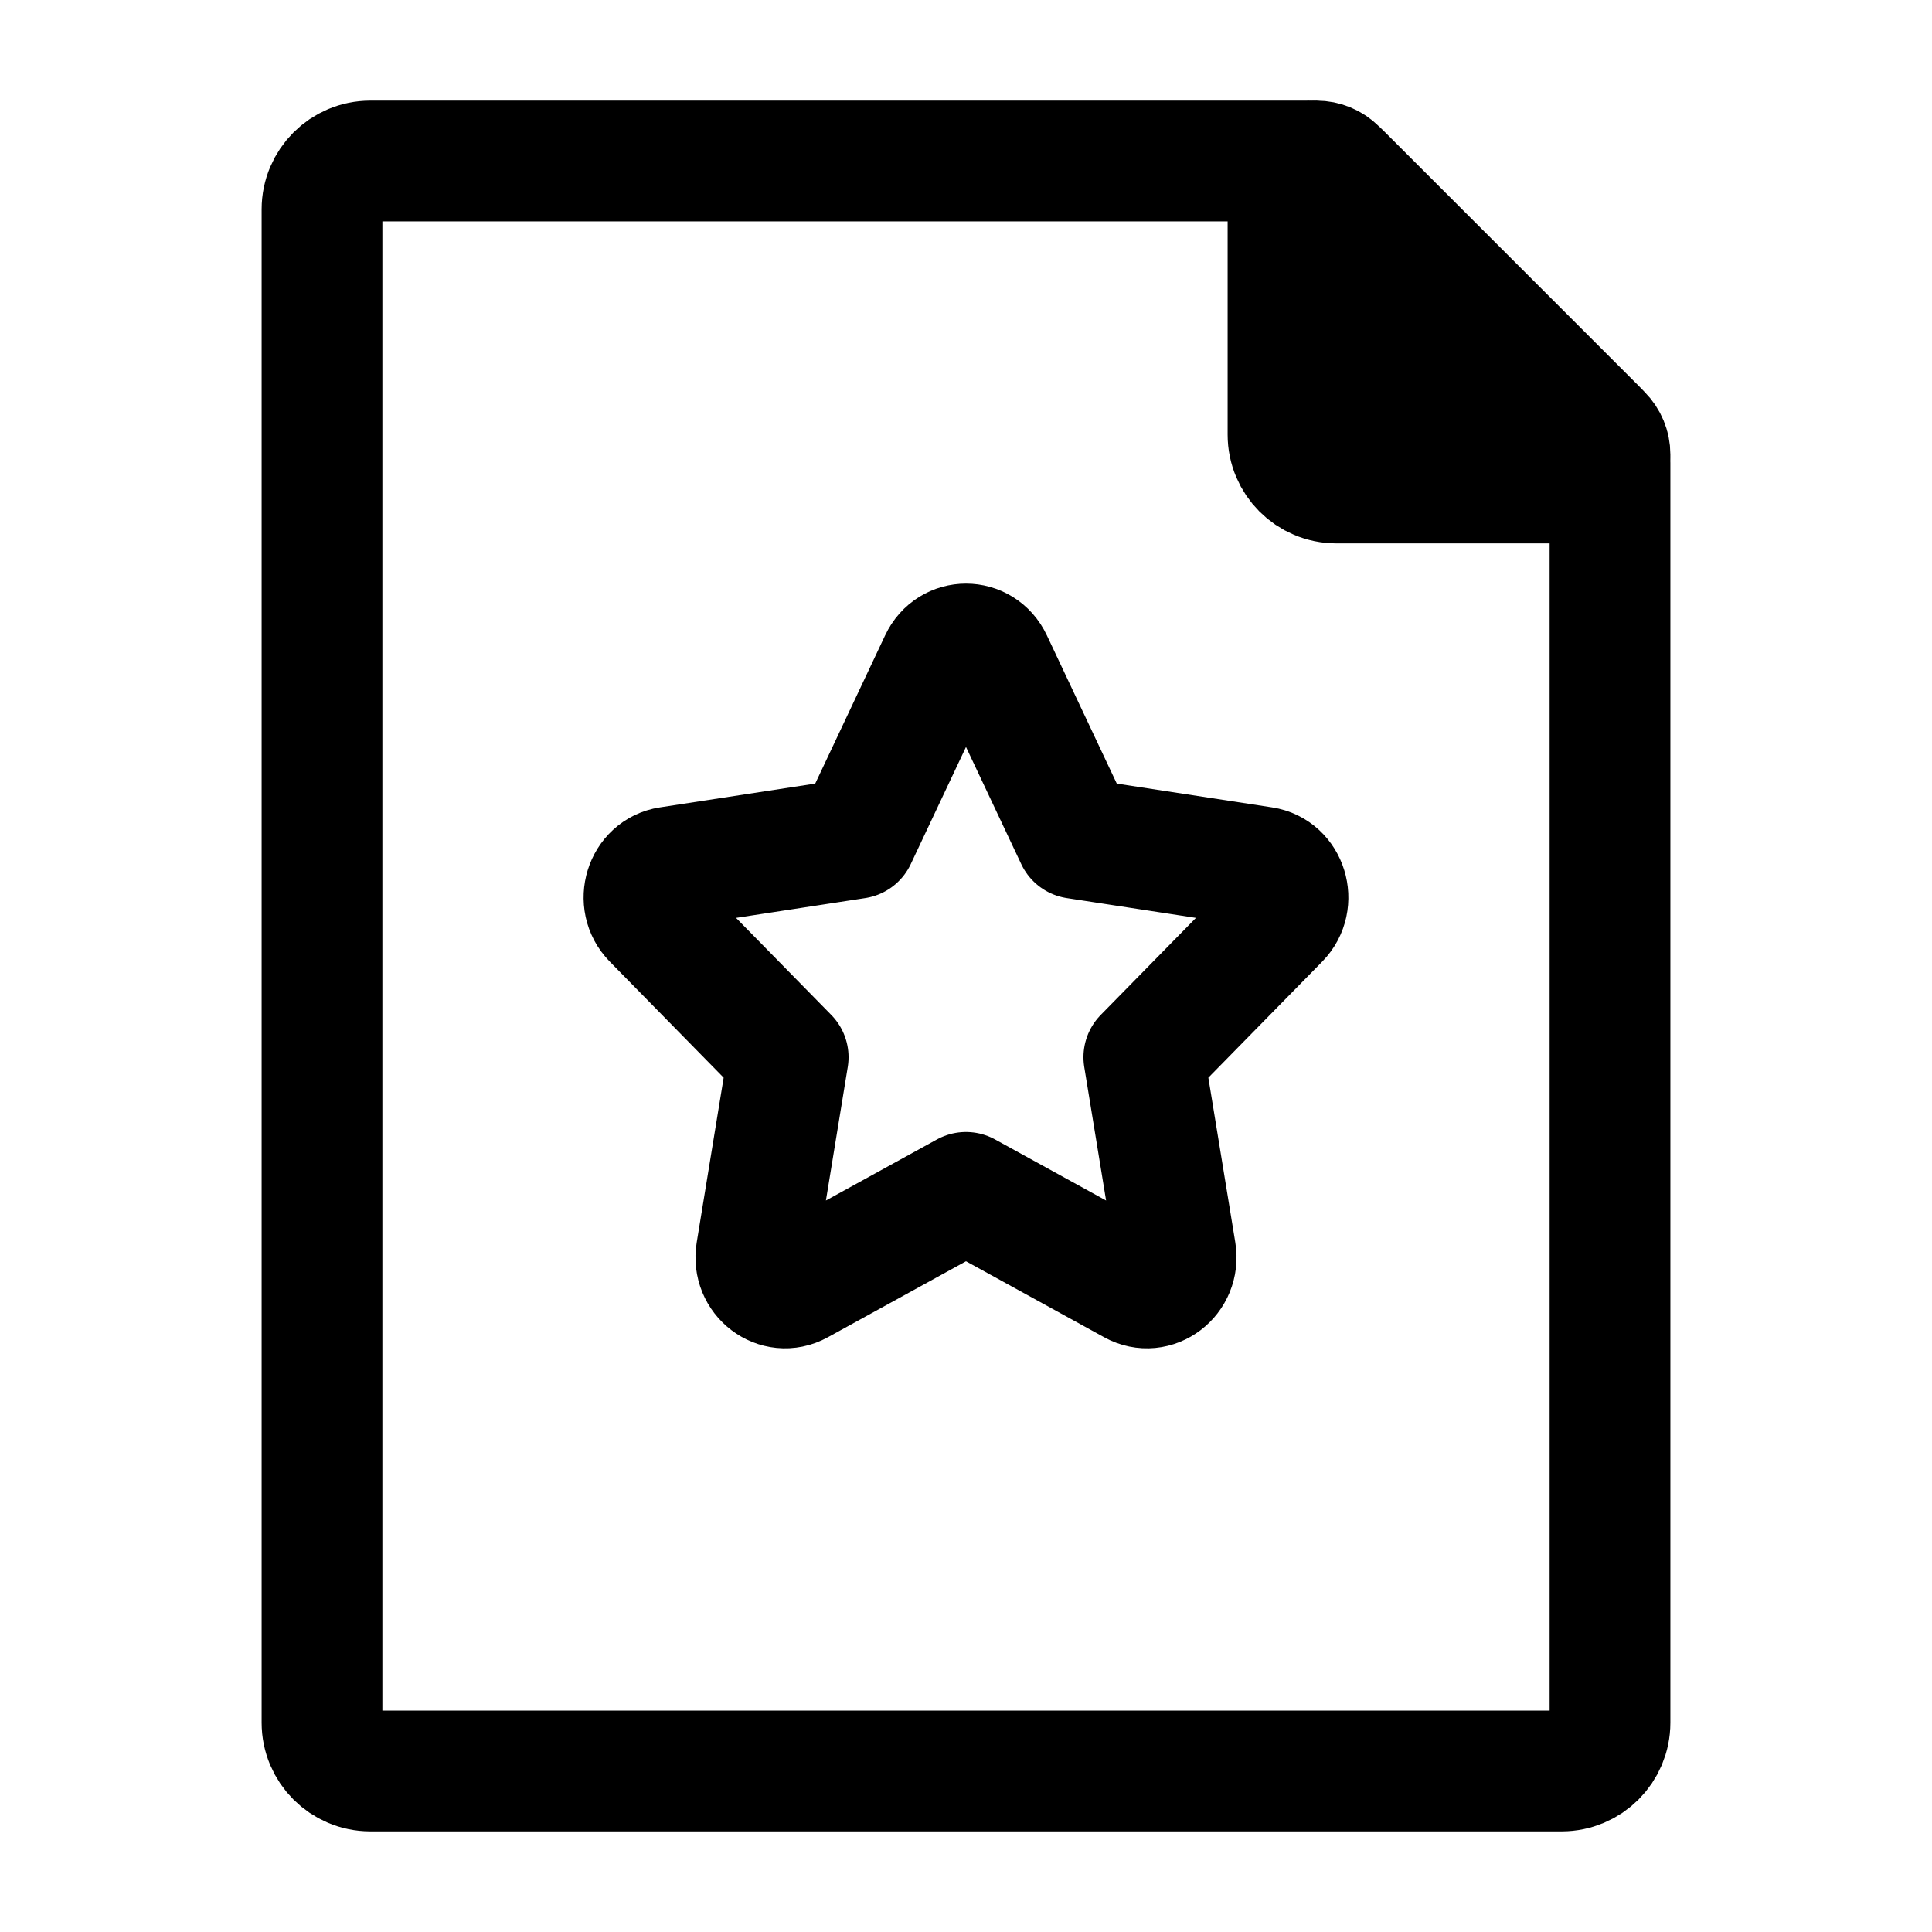
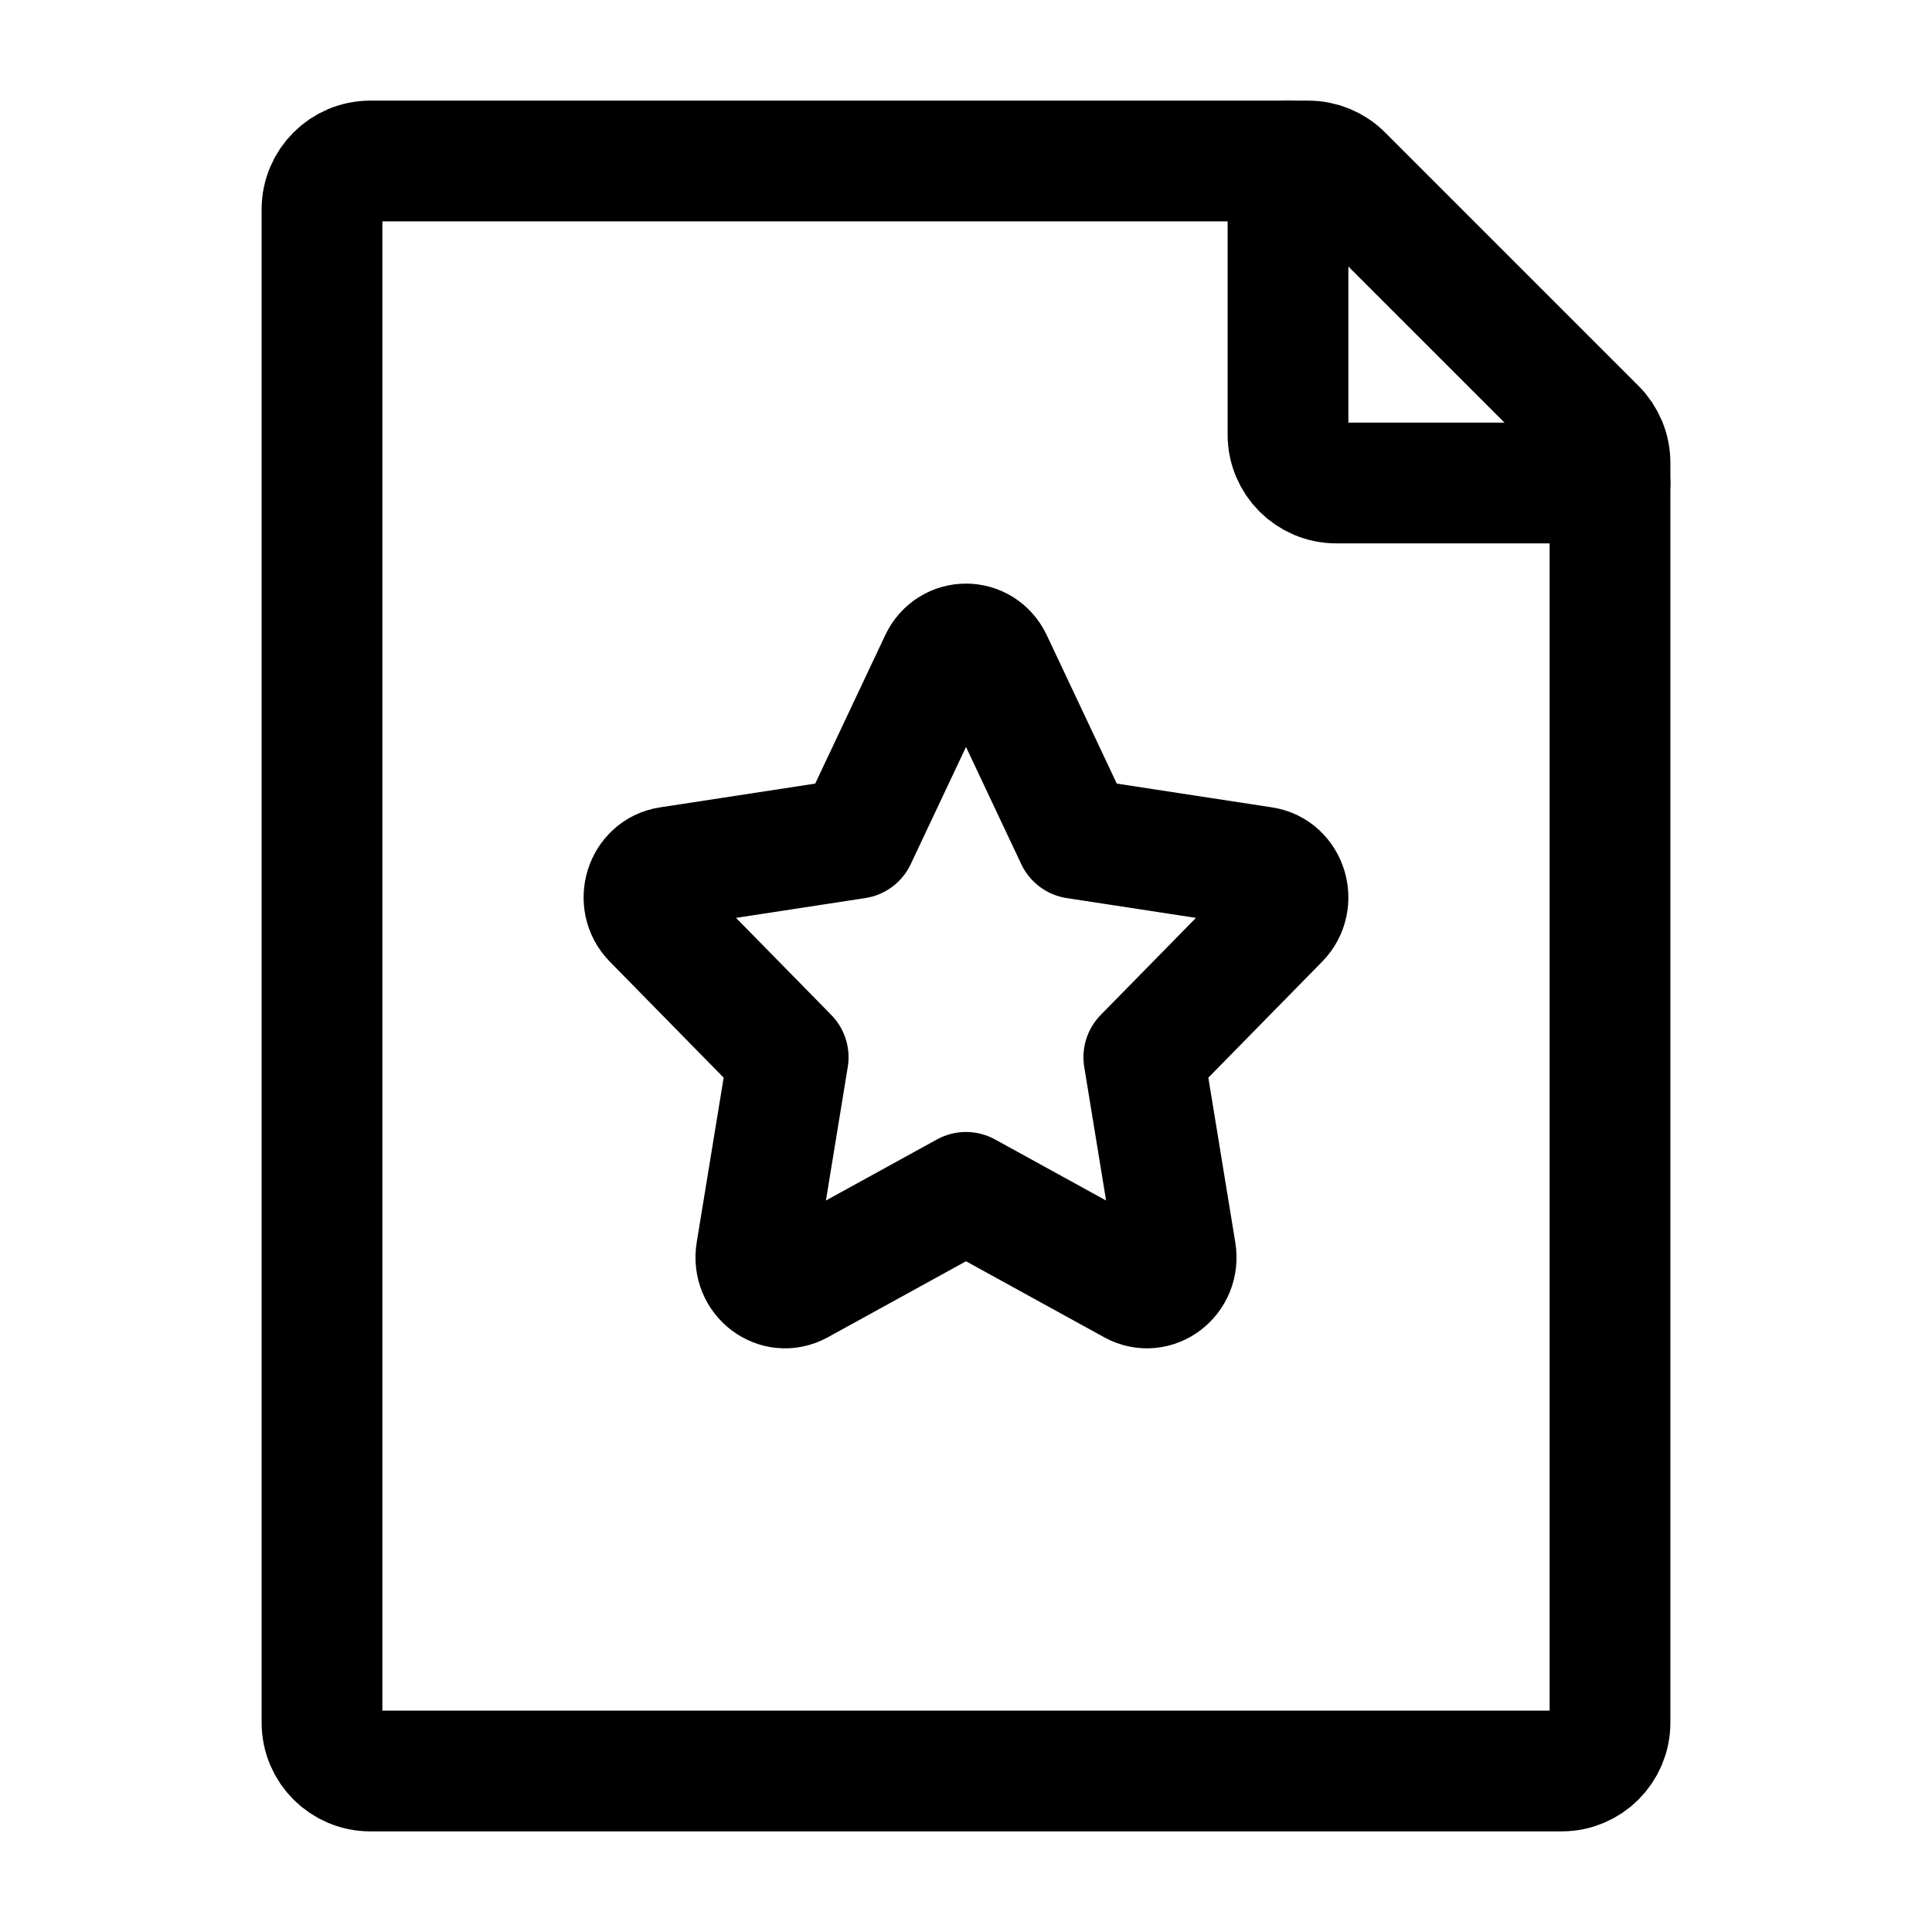
- <svg xmlns="http://www.w3.org/2000/svg" width="24" height="24" stroke-width="1.5" viewBox="0 0 24 24" fill="none">
+ <svg xmlns="http://www.w3.org/2000/svg" width="24" height="24" viewBox="0 0 24 24" stroke-width="1.5" fill="none">
  <path d="M4 21.4V2.6C4 2.269 4.269 2 4.6 2H16.252C16.411 2 16.563 2.063 16.676 2.176L19.824 5.324C19.937 5.437 20 5.589 20 5.749V21.4C20 21.731 19.731 22 19.4 22H4.6C4.269 22 4 21.731 4 21.4Z" stroke="currentColor" stroke-linecap="round" stroke-linejoin="round" />
-   <path d="M16 5.4V2.354C16 2.158 16.158 2 16.354 2C16.447 2 16.537 2.037 16.604 2.104L19.896 5.396C19.963 5.463 20 5.553 20 5.646C20 5.842 19.842 6 19.646 6H16.6C16.269 6 16 5.731 16 5.4Z" fill="currentColor" stroke="currentColor" stroke-linecap="round" stroke-linejoin="round" />
  <path d="M10.635 10.415L11.674 8.212C11.807 7.929 12.193 7.929 12.326 8.212L13.365 10.415L15.689 10.771C15.987 10.816 16.105 11.2 15.89 11.42L14.209 13.133L14.605 15.554C14.656 15.865 14.345 16.102 14.078 15.955L12 14.812L9.922 15.955C9.655 16.102 9.344 15.865 9.395 15.554L9.791 13.133L8.11 11.42C7.894 11.2 8.013 10.816 8.311 10.771L10.635 10.415Z" stroke="currentColor" stroke-linecap="round" stroke-linejoin="round" />
+   <path d="M16 2V5.4C16 5.731 16.269 6 16.6 6H20" stroke="currentColor" stroke-linecap="round" stroke-linejoin="round" />
</svg>
